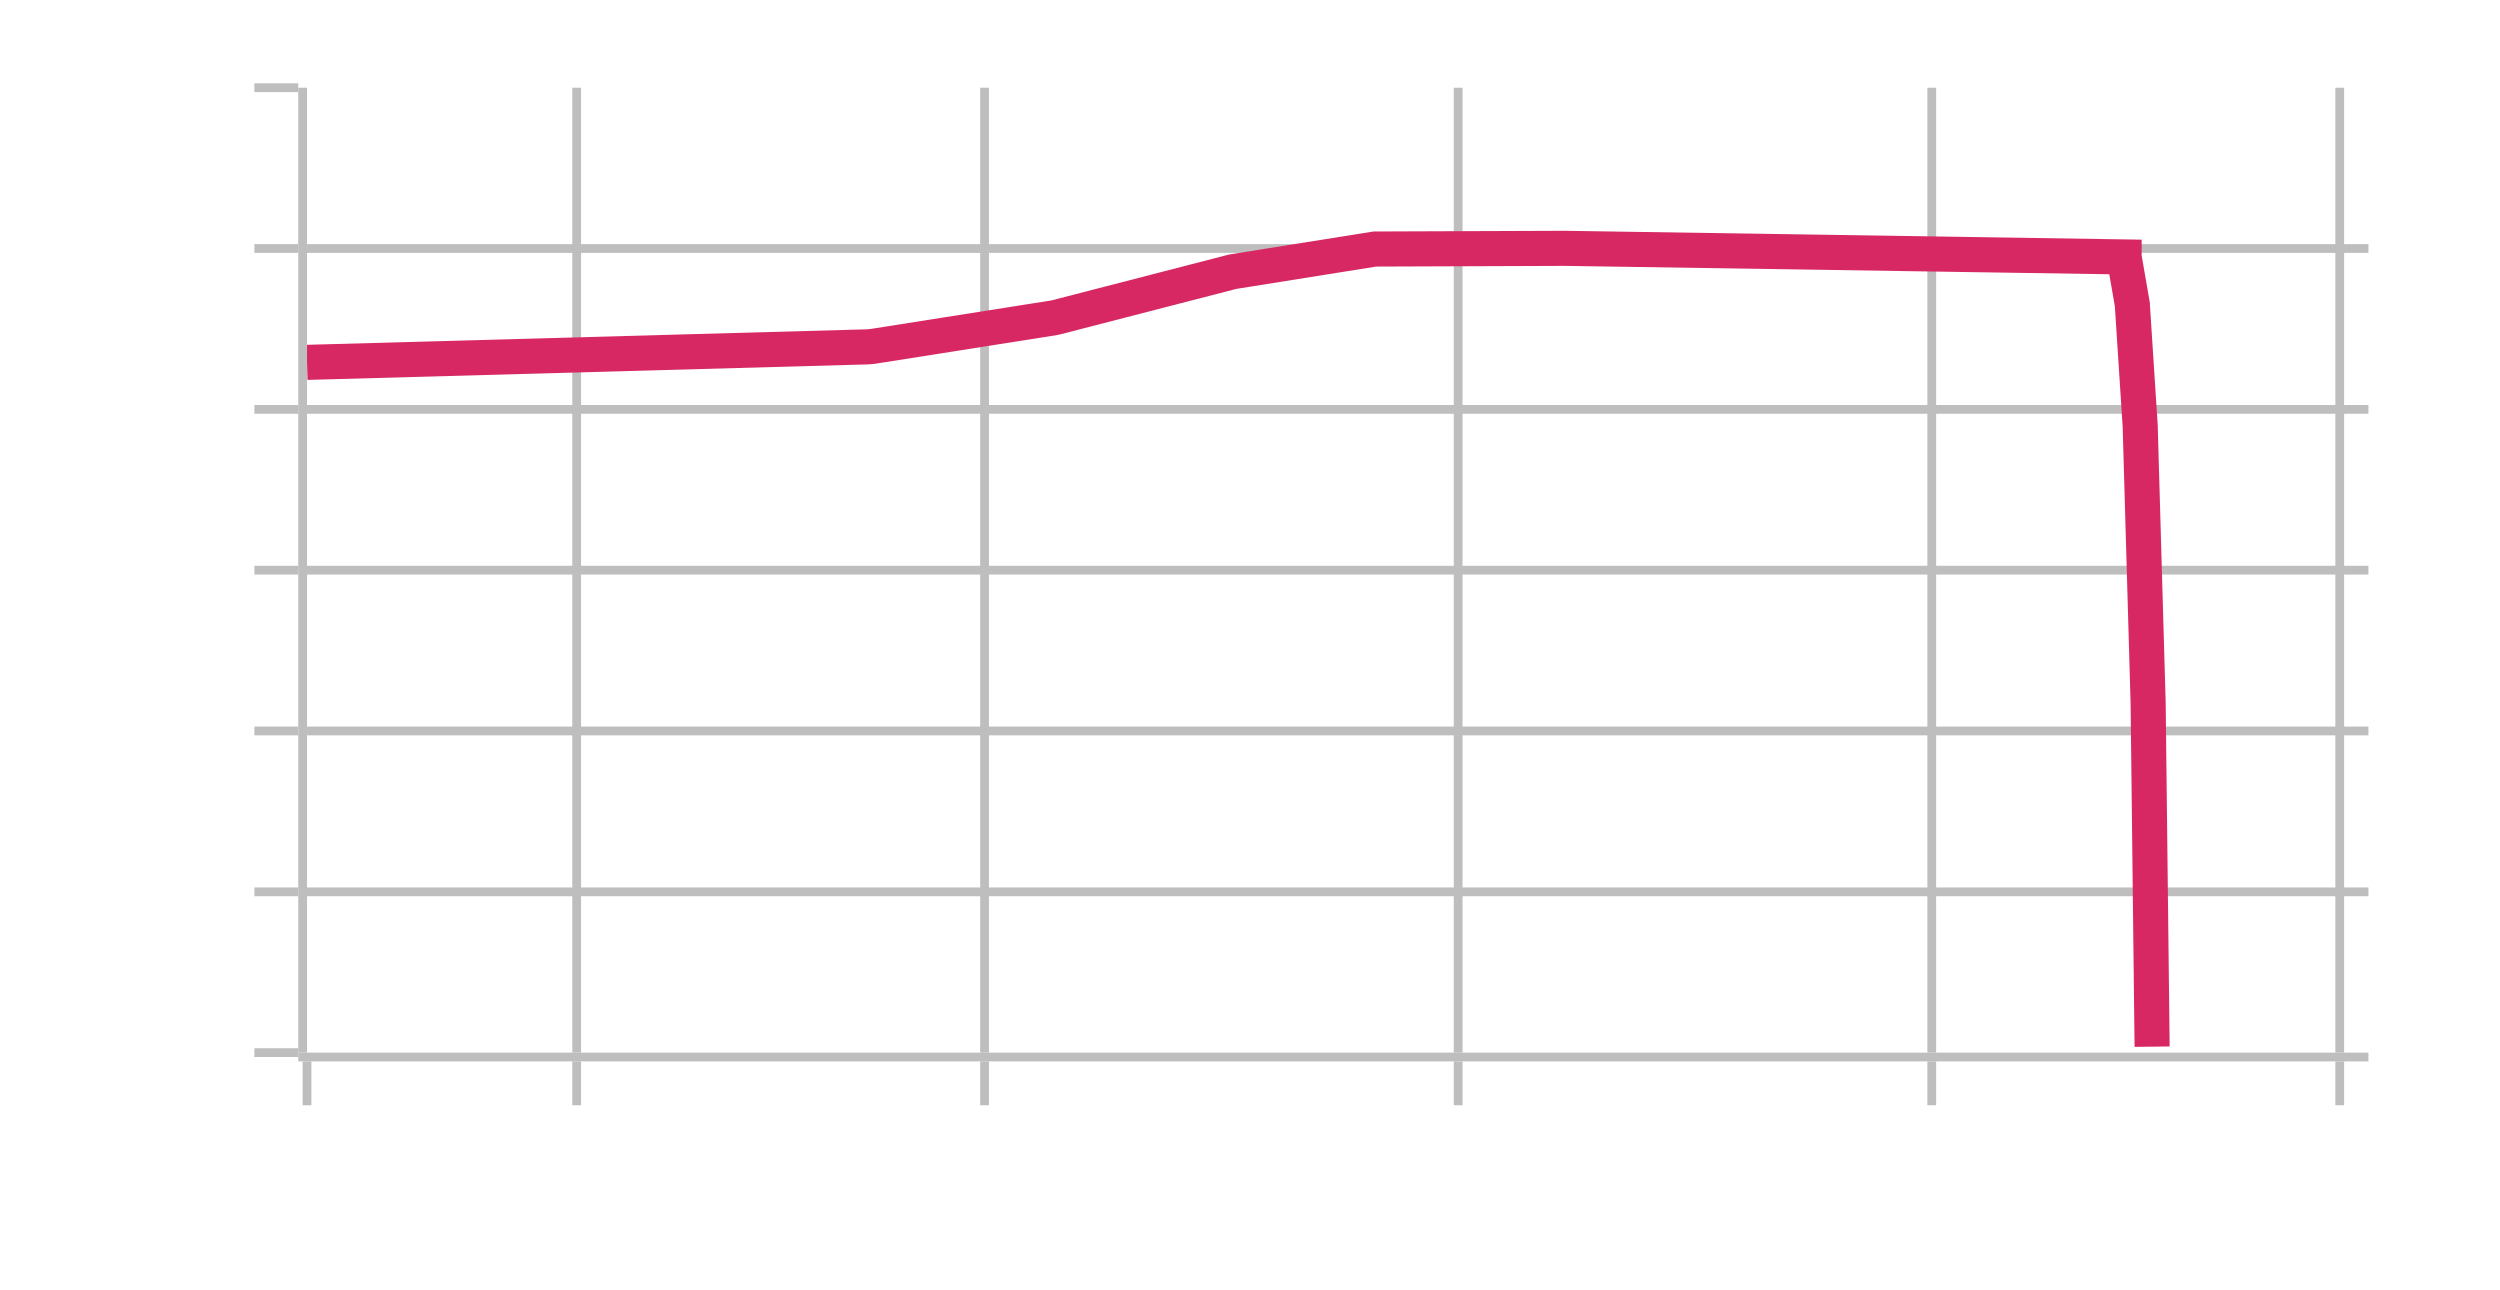
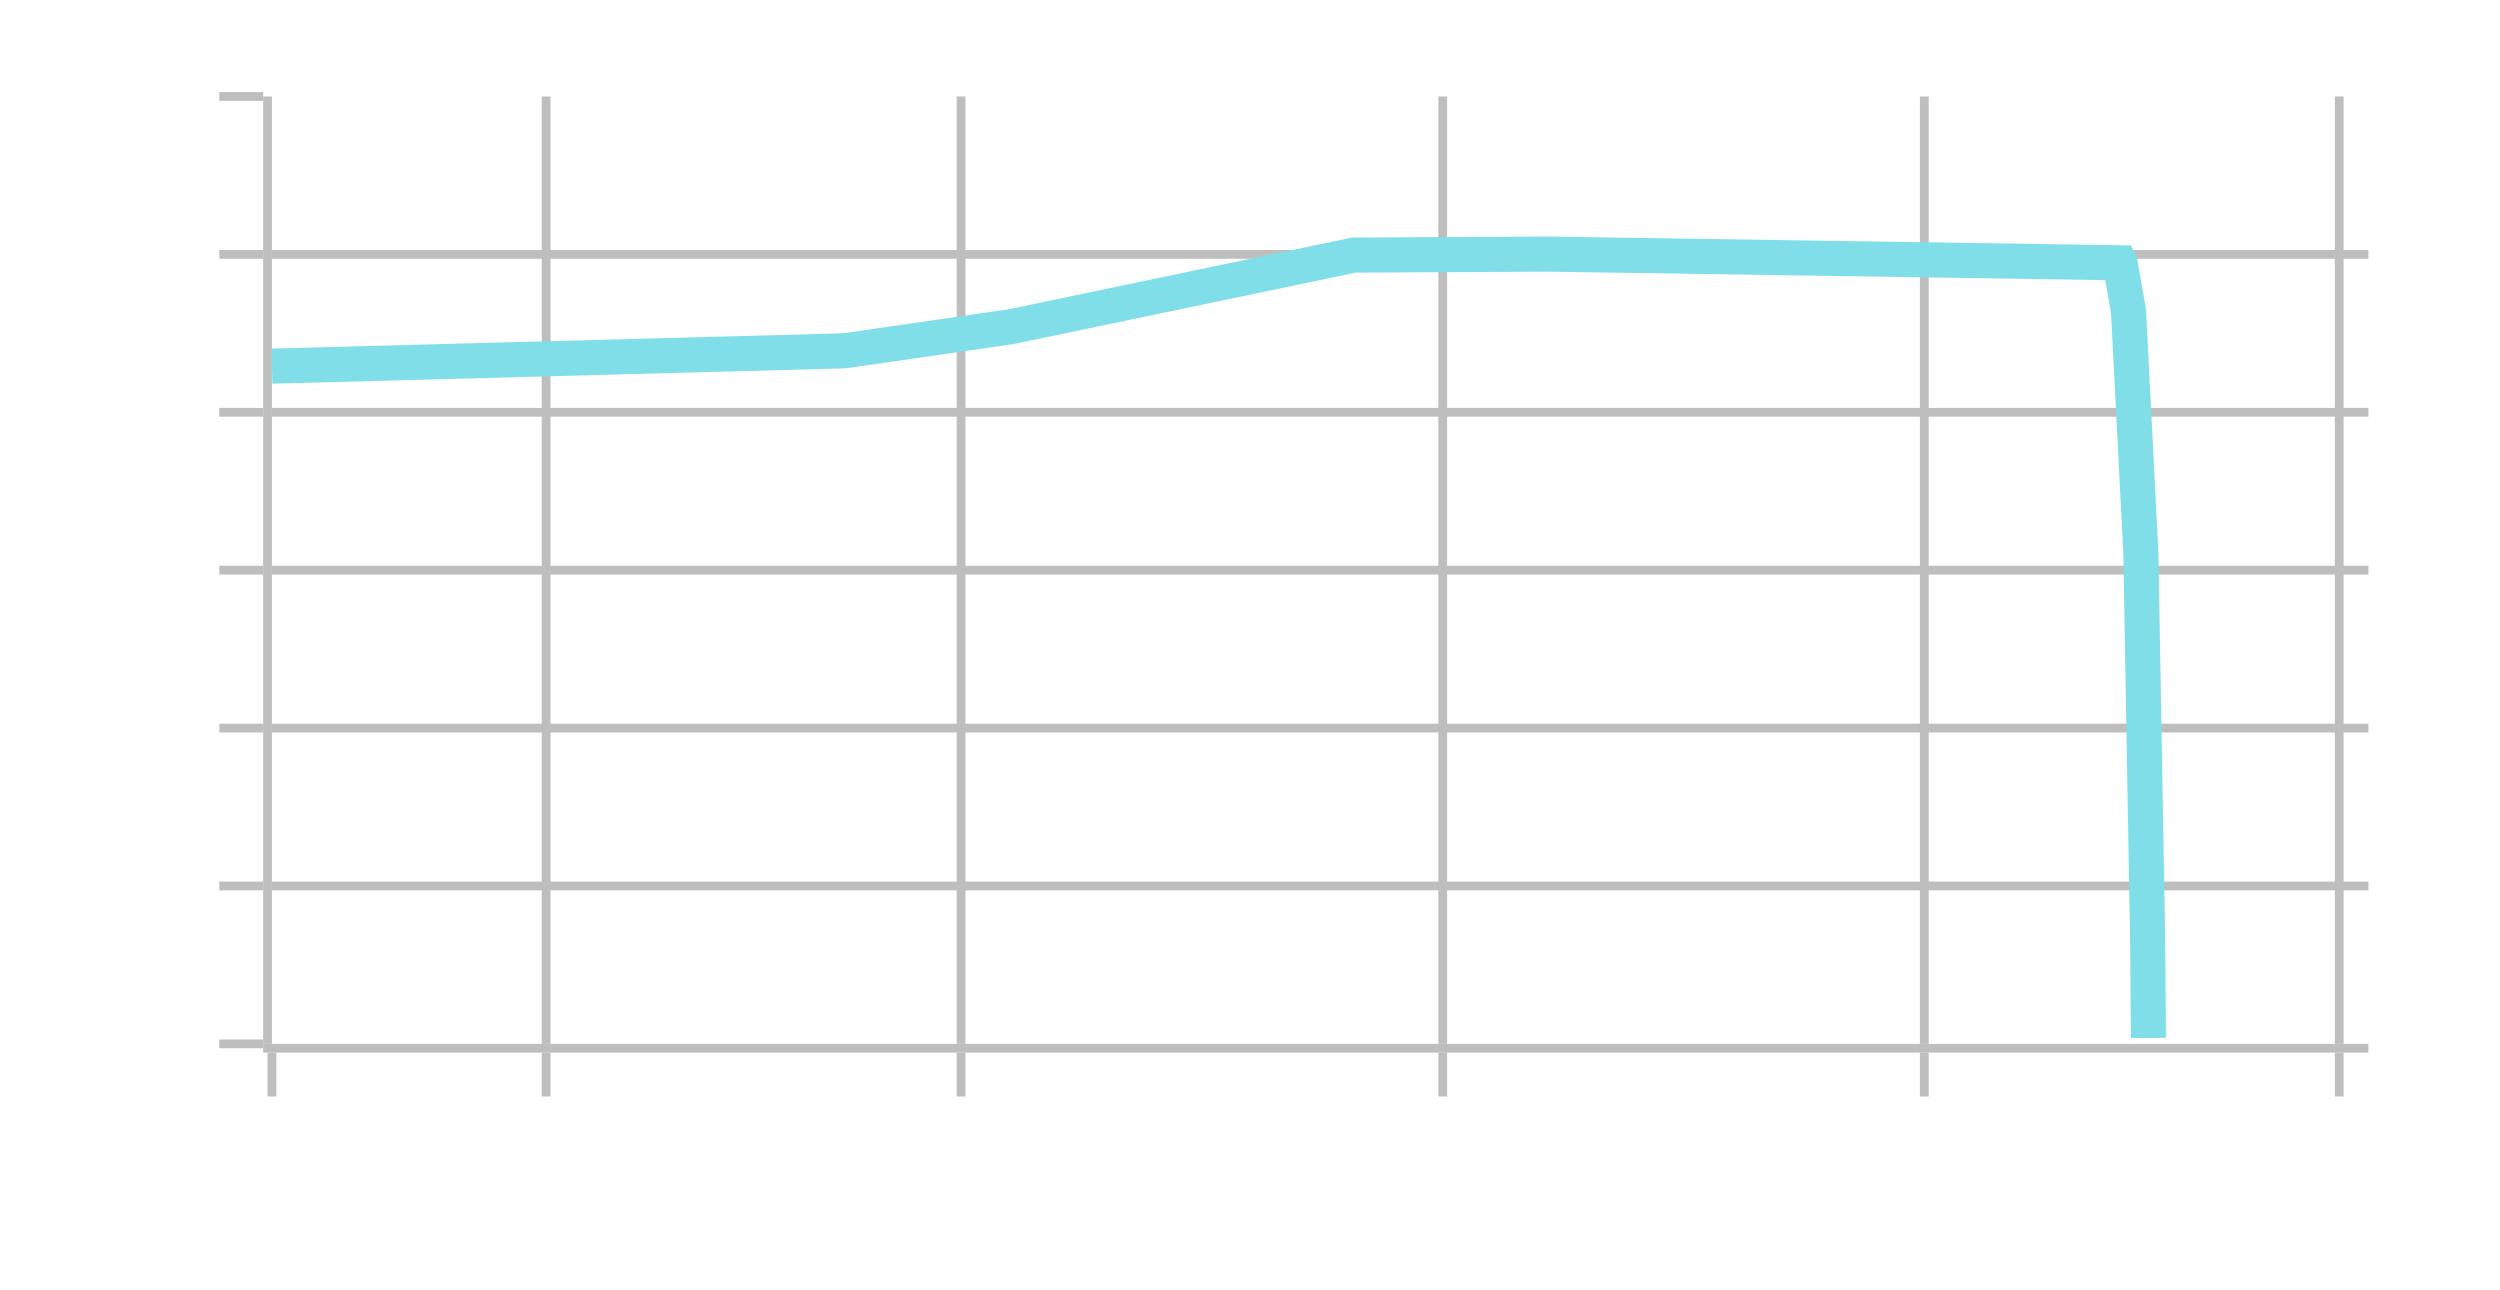
<svg xmlns="http://www.w3.org/2000/svg" class="main-svg" width="285" height="147" style="" viewBox="0 0 285 147">
  <rect x="0" y="0" width="285" height="147" style="fill: rgb(0, 0, 0); fill-opacity: 0;" />
-   <defs id="defs-e1d90d">
+   <defs id="defs-a6e517">
    <g class="clips">
-       <clipPath id="clipe1d90dxyplot" class="plotclip">
-         <rect width="235" height="110" />
+       <clipPath id="clipa6e517xyplot" class="plotclip">
+         <rect width="239" height="108" />
      </clipPath>
-       <clipPath class="axesclip" id="clipe1d90dx">
-         <rect x="35" y="0" width="235" height="147" />
+       <clipPath class="axesclip" id="clipa6e517x">
+         <rect x="31" y="0" width="239" height="147" />
      </clipPath>
-       <clipPath class="axesclip" id="clipe1d90dy">
-         <rect x="0" y="10" width="285" height="110" />
+       <clipPath class="axesclip" id="clipa6e517y">
+         <rect x="0" y="11" width="285" height="108" />
      </clipPath>
-       <clipPath class="axesclip" id="clipe1d90dxy">
-         <rect x="35" y="10" width="235" height="110" />
+       <clipPath class="axesclip" id="clipa6e517xy">
+         <rect x="31" y="11" width="239" height="108" />
      </clipPath>
    </g>
    <g class="gradients" />
    <g class="patterns" />
  </defs>
  <g class="bglayer">
-     <rect class="bg" x="35" y="10" width="235" height="110" style="fill: rgb(0, 0, 0); fill-opacity: 0; stroke-width: 0;" />
+     <rect class="bg" x="31" y="11" width="239" height="108" style="fill: rgb(0, 0, 0); fill-opacity: 0; stroke-width: 0;" />
  </g>
  <g class="layer-below">
    <g class="imagelayer" />
    <g class="shapelayer" />
  </g>
  <g class="cartesianlayer">
    <g class="subplot xy">
      <g class="layer-subplot">
        <g class="shapelayer" />
        <g class="imagelayer" />
      </g>
-       <g class="minor-gridlayer">
-         <g class="x" />
-         <g class="y" />
-       </g>
      <g class="gridlayer">
        <g class="x">
-           <path class="xgrid crisp" transform="translate(65.74,0)" d="M0,10v110" style="stroke: rgb(190, 190, 190); stroke-opacity: 1; stroke-width: 1px;" />
-           <path class="xgrid crisp" transform="translate(112.24,0)" d="M0,10v110" style="stroke: rgb(190, 190, 190); stroke-opacity: 1; stroke-width: 1px;" />
-           <path class="xgrid crisp" transform="translate(166.23,0)" d="M0,10v110" style="stroke: rgb(190, 190, 190); stroke-opacity: 1; stroke-width: 1px;" />
-           <path class="xgrid crisp" transform="translate(220.22,0)" d="M0,10v110" style="stroke: rgb(190, 190, 190); stroke-opacity: 1; stroke-width: 1px;" />
-           <path class="xgrid crisp" transform="translate(266.73,0)" d="M0,10v110" style="stroke: rgb(190, 190, 190); stroke-opacity: 1; stroke-width: 1px;" />
+           <path class="xgrid crisp" transform="translate(62.26,0)" d="M0,11v108" style="stroke: rgb(190, 190, 190); stroke-opacity: 1; stroke-width: 1px;" />
+           <path class="xgrid crisp" transform="translate(109.56,0)" d="M0,11v108" style="stroke: rgb(190, 190, 190); stroke-opacity: 1; stroke-width: 1px;" />
+           <path class="xgrid crisp" transform="translate(164.47,0)" d="M0,11v108" style="stroke: rgb(190, 190, 190); stroke-opacity: 1; stroke-width: 1px;" />
+           <path class="xgrid crisp" transform="translate(219.37,0)" d="M0,11v108" style="stroke: rgb(190, 190, 190); stroke-opacity: 1; stroke-width: 1px;" />
+           <path class="xgrid crisp" transform="translate(266.67,0)" d="M0,11v108" style="stroke: rgb(190, 190, 190); stroke-opacity: 1; stroke-width: 1px;" />
        </g>
        <g class="y">
-           <path class="ygrid crisp" transform="translate(0,28.33)" d="M35,0h235" style="stroke: rgb(190, 190, 190); stroke-opacity: 1; stroke-width: 1px;" />
-           <path class="ygrid crisp" transform="translate(0,46.67)" d="M35,0h235" style="stroke: rgb(190, 190, 190); stroke-opacity: 1; stroke-width: 1px;" />
-           <path class="ygrid crisp" transform="translate(0,65)" d="M35,0h235" style="stroke: rgb(190, 190, 190); stroke-opacity: 1; stroke-width: 1px;" />
-           <path class="ygrid crisp" transform="translate(0,83.33)" d="M35,0h235" style="stroke: rgb(190, 190, 190); stroke-opacity: 1; stroke-width: 1px;" />
-           <path class="ygrid crisp" transform="translate(0,101.67)" d="M35,0h235" style="stroke: rgb(190, 190, 190); stroke-opacity: 1; stroke-width: 1px;" />
+           <path class="ygrid crisp" transform="translate(0,29)" d="M31,0h239" style="stroke: rgb(190, 190, 190); stroke-opacity: 1; stroke-width: 1px;" />
+           <path class="ygrid crisp" transform="translate(0,47)" d="M31,0h239" style="stroke: rgb(190, 190, 190); stroke-opacity: 1; stroke-width: 1px;" />
+           <path class="ygrid crisp" transform="translate(0,65)" d="M31,0h239" style="stroke: rgb(190, 190, 190); stroke-opacity: 1; stroke-width: 1px;" />
+           <path class="ygrid crisp" transform="translate(0,83)" d="M31,0h239" style="stroke: rgb(190, 190, 190); stroke-opacity: 1; stroke-width: 1px;" />
+           <path class="ygrid crisp" transform="translate(0,101)" d="M31,0h239" style="stroke: rgb(190, 190, 190); stroke-opacity: 1; stroke-width: 1px;" />
        </g>
      </g>
      <g class="zerolinelayer" />
      <path class="xlines-below" />
      <path class="ylines-below" />
      <g class="overlines-below" />
      <g class="xaxislayer-below" />
      <g class="yaxislayer-below" />
      <g class="overaxes-below" />
-       <g class="plot" transform="translate(35,10)" clip-path="url(#clipe1d90dxyplot)">
+       <g class="plot" transform="translate(31,11)" clip-path="url(#clipa6e517xyplot)">
        <g class="scatterlayer mlayer">
-           <g class="trace scatter trace55d912" style="stroke-miterlimit: 2; opacity: 1;">
+           <g class="trace scatter trace0141b0" style="stroke-miterlimit: 2; opacity: 1;">
            <g class="fills" />
            <g class="errorbars" />
            <g class="lines">
-               <path class="js-line" d="M0,31.31L63.93,29.54L64.48,29.49L85.2,26.22L85.49,26.15L105.4,21.01L105.56,20.97L121.67,18.4L121.76,18.39L143.36,18.31L143.41,18.31L207.15,19.29L207.15,19.31L208.09,24.73L208.09,24.8L208.99,38.7L208.99,38.87L209.88,69.88L209.89,70.26L210.34,109.32" style="vector-effect: non-scaling-stroke; fill: none; stroke: rgb(215, 40, 100); stroke-opacity: 1; stroke-width: 4px; opacity: 1;" />
+               <path class="js-line" d="M0,30.74L65.02,29L65.58,28.95L84.19,26.25L84.51,26.19L123.34,18.08L123.44,18.08L145.54,17.97L145.59,17.97L210.68,18.96L210.69,18.98L211.64,24.42L211.65,24.49L213.05,51.88L213.06,52.13L213.83,96.18L213.84,96.97L213.92,107.33" style="vector-effect: non-scaling-stroke; fill: none; stroke: rgb(127, 222, 232); stroke-opacity: 1; stroke-width: 4px; opacity: 1;" />
            </g>
            <g class="points" />
            <g class="text" />
          </g>
        </g>
      </g>
      <g class="overplot" />
-       <path class="xlines-above crisp" d="M34,120.5H270" style="fill: none; stroke-width: 1px; stroke: rgb(190, 190, 190); stroke-opacity: 1;" />
-       <path class="ylines-above crisp" d="M34.5,10V120" style="fill: none; stroke-width: 1px; stroke: rgb(190, 190, 190); stroke-opacity: 1;" />
+       <path class="xlines-above crisp" d="M30,119.5H270" style="fill: none; stroke-width: 1px; stroke: rgb(190, 190, 190); stroke-opacity: 1;" />
+       <path class="ylines-above crisp" d="M30.5,11V119" style="fill: none; stroke-width: 1px; stroke: rgb(190, 190, 190); stroke-opacity: 1;" />
      <g class="overlines-above" />
      <g class="xaxislayer-above">
-         <path class="xtick ticks crisp" d="M0,121v5" transform="translate(35,0)" style="stroke: rgb(190, 190, 190); stroke-opacity: 1; stroke-width: 1px;" />
-         <path class="xtick ticks crisp" d="M0,121v5" transform="translate(65.74,0)" style="stroke: rgb(190, 190, 190); stroke-opacity: 1; stroke-width: 1px;" />
-         <path class="xtick ticks crisp" d="M0,121v5" transform="translate(112.24,0)" style="stroke: rgb(190, 190, 190); stroke-opacity: 1; stroke-width: 1px;" />
-         <path class="xtick ticks crisp" d="M0,121v5" transform="translate(166.23,0)" style="stroke: rgb(190, 190, 190); stroke-opacity: 1; stroke-width: 1px;" />
-         <path class="xtick ticks crisp" d="M0,121v5" transform="translate(220.22,0)" style="stroke: rgb(190, 190, 190); stroke-opacity: 1; stroke-width: 1px;" />
-         <path class="xtick ticks crisp" d="M0,121v5" transform="translate(266.73,0)" style="stroke: rgb(190, 190, 190); stroke-opacity: 1; stroke-width: 1px;" />
+         <path class="xtick ticks crisp" d="M0,120v5" transform="translate(31,0)" style="stroke: rgb(190, 190, 190); stroke-opacity: 1; stroke-width: 1px;" />
+         <path class="xtick ticks crisp" d="M0,120v5" transform="translate(62.26,0)" style="stroke: rgb(190, 190, 190); stroke-opacity: 1; stroke-width: 1px;" />
+         <path class="xtick ticks crisp" d="M0,120v5" transform="translate(109.56,0)" style="stroke: rgb(190, 190, 190); stroke-opacity: 1; stroke-width: 1px;" />
+         <path class="xtick ticks crisp" d="M0,120v5" transform="translate(164.47,0)" style="stroke: rgb(190, 190, 190); stroke-opacity: 1; stroke-width: 1px;" />
+         <path class="xtick ticks crisp" d="M0,120v5" transform="translate(219.37,0)" style="stroke: rgb(190, 190, 190); stroke-opacity: 1; stroke-width: 1px;" />
+         <path class="xtick ticks crisp" d="M0,120v5" transform="translate(266.67,0)" style="stroke: rgb(190, 190, 190); stroke-opacity: 1; stroke-width: 1px;" />
        <g class="xtick">
-           <text text-anchor="middle" x="0" y="144" transform="translate(35,0)" style="font-family: 'Open Sans', verdana, arial, sans-serif; font-size: 15px; fill: rgb(255, 255, 255); fill-opacity: 1; white-space: pre; opacity: 1;">20</text>
+           <text text-anchor="middle" x="0" y="143" transform="translate(31,0)" style="font-family: 'Open Sans', verdana, arial, sans-serif; font-size: 15px; fill: rgb(255, 255, 255); fill-opacity: 1; white-space: pre; opacity: 1;">20</text>
        </g>
        <g class="xtick">
-           <text text-anchor="middle" x="0" y="144" style="font-family: 'Open Sans', verdana, arial, sans-serif; font-size: 15px; fill: rgb(255, 255, 255); fill-opacity: 1; white-space: pre; opacity: 1;" transform="translate(65.74,0)">50</text>
+           <text text-anchor="middle" x="0" y="143" style="font-family: 'Open Sans', verdana, arial, sans-serif; font-size: 15px; fill: rgb(255, 255, 255); fill-opacity: 1; white-space: pre; opacity: 1;" transform="translate(62.26,0)">50</text>
        </g>
        <g class="xtick">
-           <text text-anchor="middle" x="0" y="144" style="font-family: 'Open Sans', verdana, arial, sans-serif; font-size: 15px; fill: rgb(255, 255, 255); fill-opacity: 1; white-space: pre; opacity: 1;" transform="translate(112.24,0)">200</text>
+           <text text-anchor="middle" x="0" y="143" style="font-family: 'Open Sans', verdana, arial, sans-serif; font-size: 15px; fill: rgb(255, 255, 255); fill-opacity: 1; white-space: pre; opacity: 1;" transform="translate(109.56,0)">200</text>
        </g>
        <g class="xtick">
-           <text text-anchor="middle" x="0" y="144" style="font-family: 'Open Sans', verdana, arial, sans-serif; font-size: 15px; fill: rgb(255, 255, 255); fill-opacity: 1; white-space: pre; opacity: 1;" transform="translate(166.23,0)">1k</text>
+           <text text-anchor="middle" x="0" y="143" style="font-family: 'Open Sans', verdana, arial, sans-serif; font-size: 15px; fill: rgb(255, 255, 255); fill-opacity: 1; white-space: pre; opacity: 1;" transform="translate(164.47,0)">1k</text>
        </g>
        <g class="xtick">
-           <text text-anchor="middle" x="0" y="144" style="font-family: 'Open Sans', verdana, arial, sans-serif; font-size: 15px; fill: rgb(255, 255, 255); fill-opacity: 1; white-space: pre; opacity: 1;" transform="translate(220.22,0)">5k</text>
+           <text text-anchor="middle" x="0" y="143" style="font-family: 'Open Sans', verdana, arial, sans-serif; font-size: 15px; fill: rgb(255, 255, 255); fill-opacity: 1; white-space: pre; opacity: 1;" transform="translate(219.37,0)">5k</text>
        </g>
        <g class="xtick">
-           <text text-anchor="middle" x="0" y="144" style="font-family: 'Open Sans', verdana, arial, sans-serif; font-size: 15px; fill: rgb(255, 255, 255); fill-opacity: 1; white-space: pre; opacity: 1;" transform="translate(266.73,0)">20k</text>
+           <text text-anchor="middle" x="0" y="143" style="font-family: 'Open Sans', verdana, arial, sans-serif; font-size: 15px; fill: rgb(255, 255, 255); fill-opacity: 1; white-space: pre; opacity: 1;" transform="translate(266.67,0)">20k</text>
        </g>
      </g>
      <g class="yaxislayer-above">
-         <path class="ytick ticks crisp" d="M34,0h-5" transform="translate(0,10)" style="stroke: rgb(190, 190, 190); stroke-opacity: 1; stroke-width: 1px;" />
-         <path class="ytick ticks crisp" d="M34,0h-5" transform="translate(0,28.33)" style="stroke: rgb(190, 190, 190); stroke-opacity: 1; stroke-width: 1px;" />
-         <path class="ytick ticks crisp" d="M34,0h-5" transform="translate(0,46.67)" style="stroke: rgb(190, 190, 190); stroke-opacity: 1; stroke-width: 1px;" />
-         <path class="ytick ticks crisp" d="M34,0h-5" transform="translate(0,65)" style="stroke: rgb(190, 190, 190); stroke-opacity: 1; stroke-width: 1px;" />
-         <path class="ytick ticks crisp" d="M34,0h-5" transform="translate(0,83.33)" style="stroke: rgb(190, 190, 190); stroke-opacity: 1; stroke-width: 1px;" />
-         <path class="ytick ticks crisp" d="M34,0h-5" transform="translate(0,101.67)" style="stroke: rgb(190, 190, 190); stroke-opacity: 1; stroke-width: 1px;" />
-         <path class="ytick ticks crisp" d="M34,0h-5" transform="translate(0,120)" style="stroke: rgb(190, 190, 190); stroke-opacity: 1; stroke-width: 1px;" />
+         <path class="ytick ticks crisp" d="M30,0h-5" transform="translate(0,11)" style="stroke: rgb(190, 190, 190); stroke-opacity: 1; stroke-width: 1px;" />
+         <path class="ytick ticks crisp" d="M30,0h-5" transform="translate(0,29)" style="stroke: rgb(190, 190, 190); stroke-opacity: 1; stroke-width: 1px;" />
+         <path class="ytick ticks crisp" d="M30,0h-5" transform="translate(0,47)" style="stroke: rgb(190, 190, 190); stroke-opacity: 1; stroke-width: 1px;" />
+         <path class="ytick ticks crisp" d="M30,0h-5" transform="translate(0,65)" style="stroke: rgb(190, 190, 190); stroke-opacity: 1; stroke-width: 1px;" />
+         <path class="ytick ticks crisp" d="M30,0h-5" transform="translate(0,83)" style="stroke: rgb(190, 190, 190); stroke-opacity: 1; stroke-width: 1px;" />
+         <path class="ytick ticks crisp" d="M30,0h-5" transform="translate(0,101)" style="stroke: rgb(190, 190, 190); stroke-opacity: 1; stroke-width: 1px;" />
+         <path class="ytick ticks crisp" d="M30,0h-5" transform="translate(0,119)" style="stroke: rgb(190, 190, 190); stroke-opacity: 1; stroke-width: 1px;" />
        <g class="ytick">
-           <text text-anchor="end" x="26" y="5.25" transform="translate(0,10)" style="font-family: 'Open Sans', verdana, arial, sans-serif; font-size: 15px; fill: rgb(255, 255, 255); fill-opacity: 1; white-space: pre; opacity: 1;">10</text>
+           <text text-anchor="end" x="22" y="5.25" transform="translate(0,11)" style="font-family: 'Open Sans', verdana, arial, sans-serif; font-size: 15px; fill: rgb(255, 255, 255); fill-opacity: 1; white-space: pre; opacity: 1;">10</text>
        </g>
        <g class="ytick">
-           <text text-anchor="end" x="26" y="5.25" style="font-family: 'Open Sans', verdana, arial, sans-serif; font-size: 15px; fill: rgb(255, 255, 255); fill-opacity: 1; white-space: pre; opacity: 1;" transform="translate(0,28.33)">0</text>
+           <text text-anchor="end" x="22" y="5.25" style="font-family: 'Open Sans', verdana, arial, sans-serif; font-size: 15px; fill: rgb(255, 255, 255); fill-opacity: 1; white-space: pre; opacity: 1;" transform="translate(0,29)">0</text>
        </g>
        <g class="ytick">
-           <text text-anchor="end" x="26" y="5.25" style="font-family: 'Open Sans', verdana, arial, sans-serif; font-size: 15px; fill: rgb(255, 255, 255); fill-opacity: 1; white-space: pre; opacity: 1;" transform="translate(0,46.67)">-10</text>
+           <text text-anchor="end" x="22" y="5.25" style="font-family: 'Open Sans', verdana, arial, sans-serif; font-size: 15px; fill: rgb(255, 255, 255); fill-opacity: 1; white-space: pre; opacity: 1;" transform="translate(0,47)">-10</text>
        </g>
        <g class="ytick">
-           <text text-anchor="end" x="26" y="5.25" style="font-family: 'Open Sans', verdana, arial, sans-serif; font-size: 15px; fill: rgb(255, 255, 255); fill-opacity: 1; white-space: pre; opacity: 1;" transform="translate(0,65)">-20</text>
+           <text text-anchor="end" x="22" y="5.25" style="font-family: 'Open Sans', verdana, arial, sans-serif; font-size: 15px; fill: rgb(255, 255, 255); fill-opacity: 1; white-space: pre; opacity: 1;" transform="translate(0,65)">-20</text>
        </g>
        <g class="ytick">
-           <text text-anchor="end" x="26" y="5.25" style="font-family: 'Open Sans', verdana, arial, sans-serif; font-size: 15px; fill: rgb(255, 255, 255); fill-opacity: 1; white-space: pre; opacity: 1;" transform="translate(0,83.33)">-30</text>
+           <text text-anchor="end" x="22" y="5.25" style="font-family: 'Open Sans', verdana, arial, sans-serif; font-size: 15px; fill: rgb(255, 255, 255); fill-opacity: 1; white-space: pre; opacity: 1;" transform="translate(0,83)">-30</text>
        </g>
        <g class="ytick">
-           <text text-anchor="end" x="26" y="5.25" style="font-family: 'Open Sans', verdana, arial, sans-serif; font-size: 15px; fill: rgb(255, 255, 255); fill-opacity: 1; white-space: pre; opacity: 1;" transform="translate(0,101.67)">-40</text>
+           <text text-anchor="end" x="22" y="5.25" style="font-family: 'Open Sans', verdana, arial, sans-serif; font-size: 15px; fill: rgb(255, 255, 255); fill-opacity: 1; white-space: pre; opacity: 1;" transform="translate(0,101)">-40</text>
        </g>
        <g class="ytick">
-           <text text-anchor="end" x="26" y="5.25" style="font-family: 'Open Sans', verdana, arial, sans-serif; font-size: 15px; fill: rgb(255, 255, 255); fill-opacity: 1; white-space: pre; opacity: 1;" transform="translate(0,120)">-50</text>
+           <text text-anchor="end" x="22" y="5.25" style="font-family: 'Open Sans', verdana, arial, sans-serif; font-size: 15px; fill: rgb(255, 255, 255); fill-opacity: 1; white-space: pre; opacity: 1;" transform="translate(0,119)">-50</text>
        </g>
      </g>
      <g class="overaxes-above" />
    </g>
  </g>
  <g class="polarlayer" />
  <g class="smithlayer" />
  <g class="ternarylayer" />
  <g class="geolayer" />
  <g class="funnelarealayer" />
  <g class="pielayer" />
  <g class="iciclelayer" />
  <g class="treemaplayer" />
  <g class="sunburstlayer" />
  <g class="glimages" />
-   <defs id="topdefs-e1d90d">
+   <defs id="topdefs-a6e517">
    <g class="clips" />
  </defs>
  <g class="layer-above">
    <g class="imagelayer" />
    <g class="shapelayer" />
  </g>
  <g class="infolayer">
    <g class="g-gtitle" />
    <g class="g-xtitle" />
    <g class="g-ytitle" />
  </g>
</svg>
